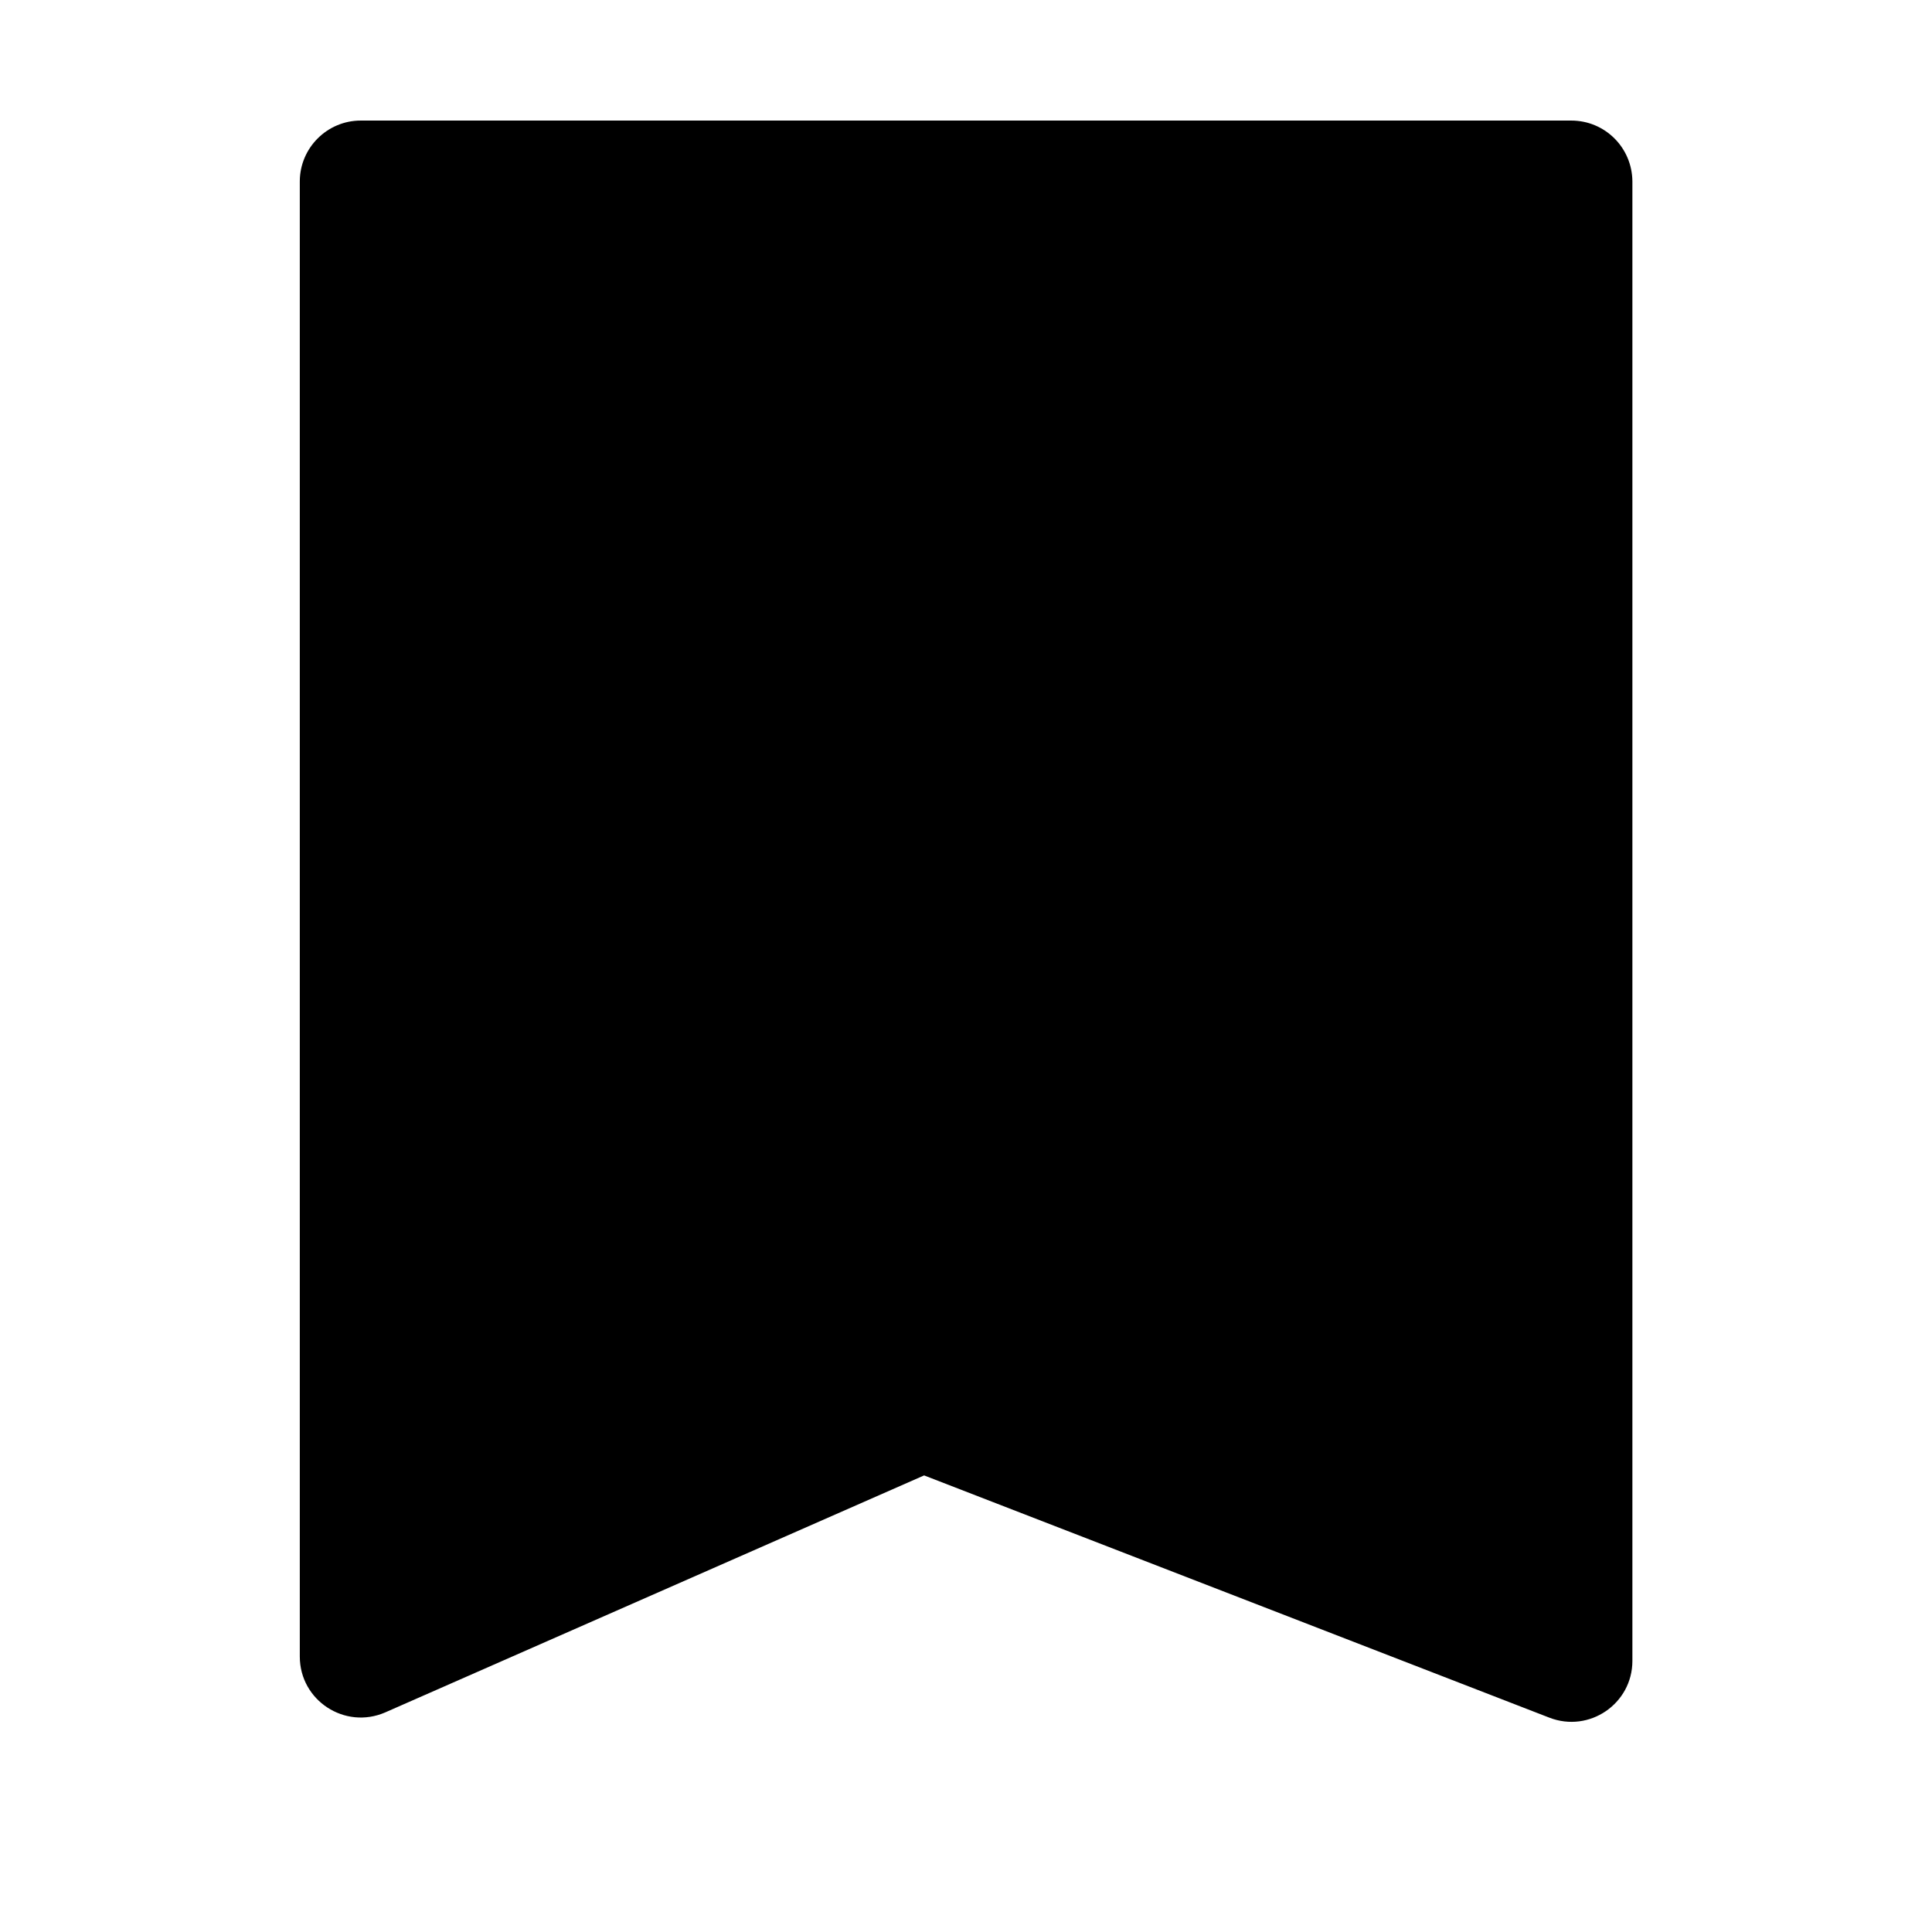
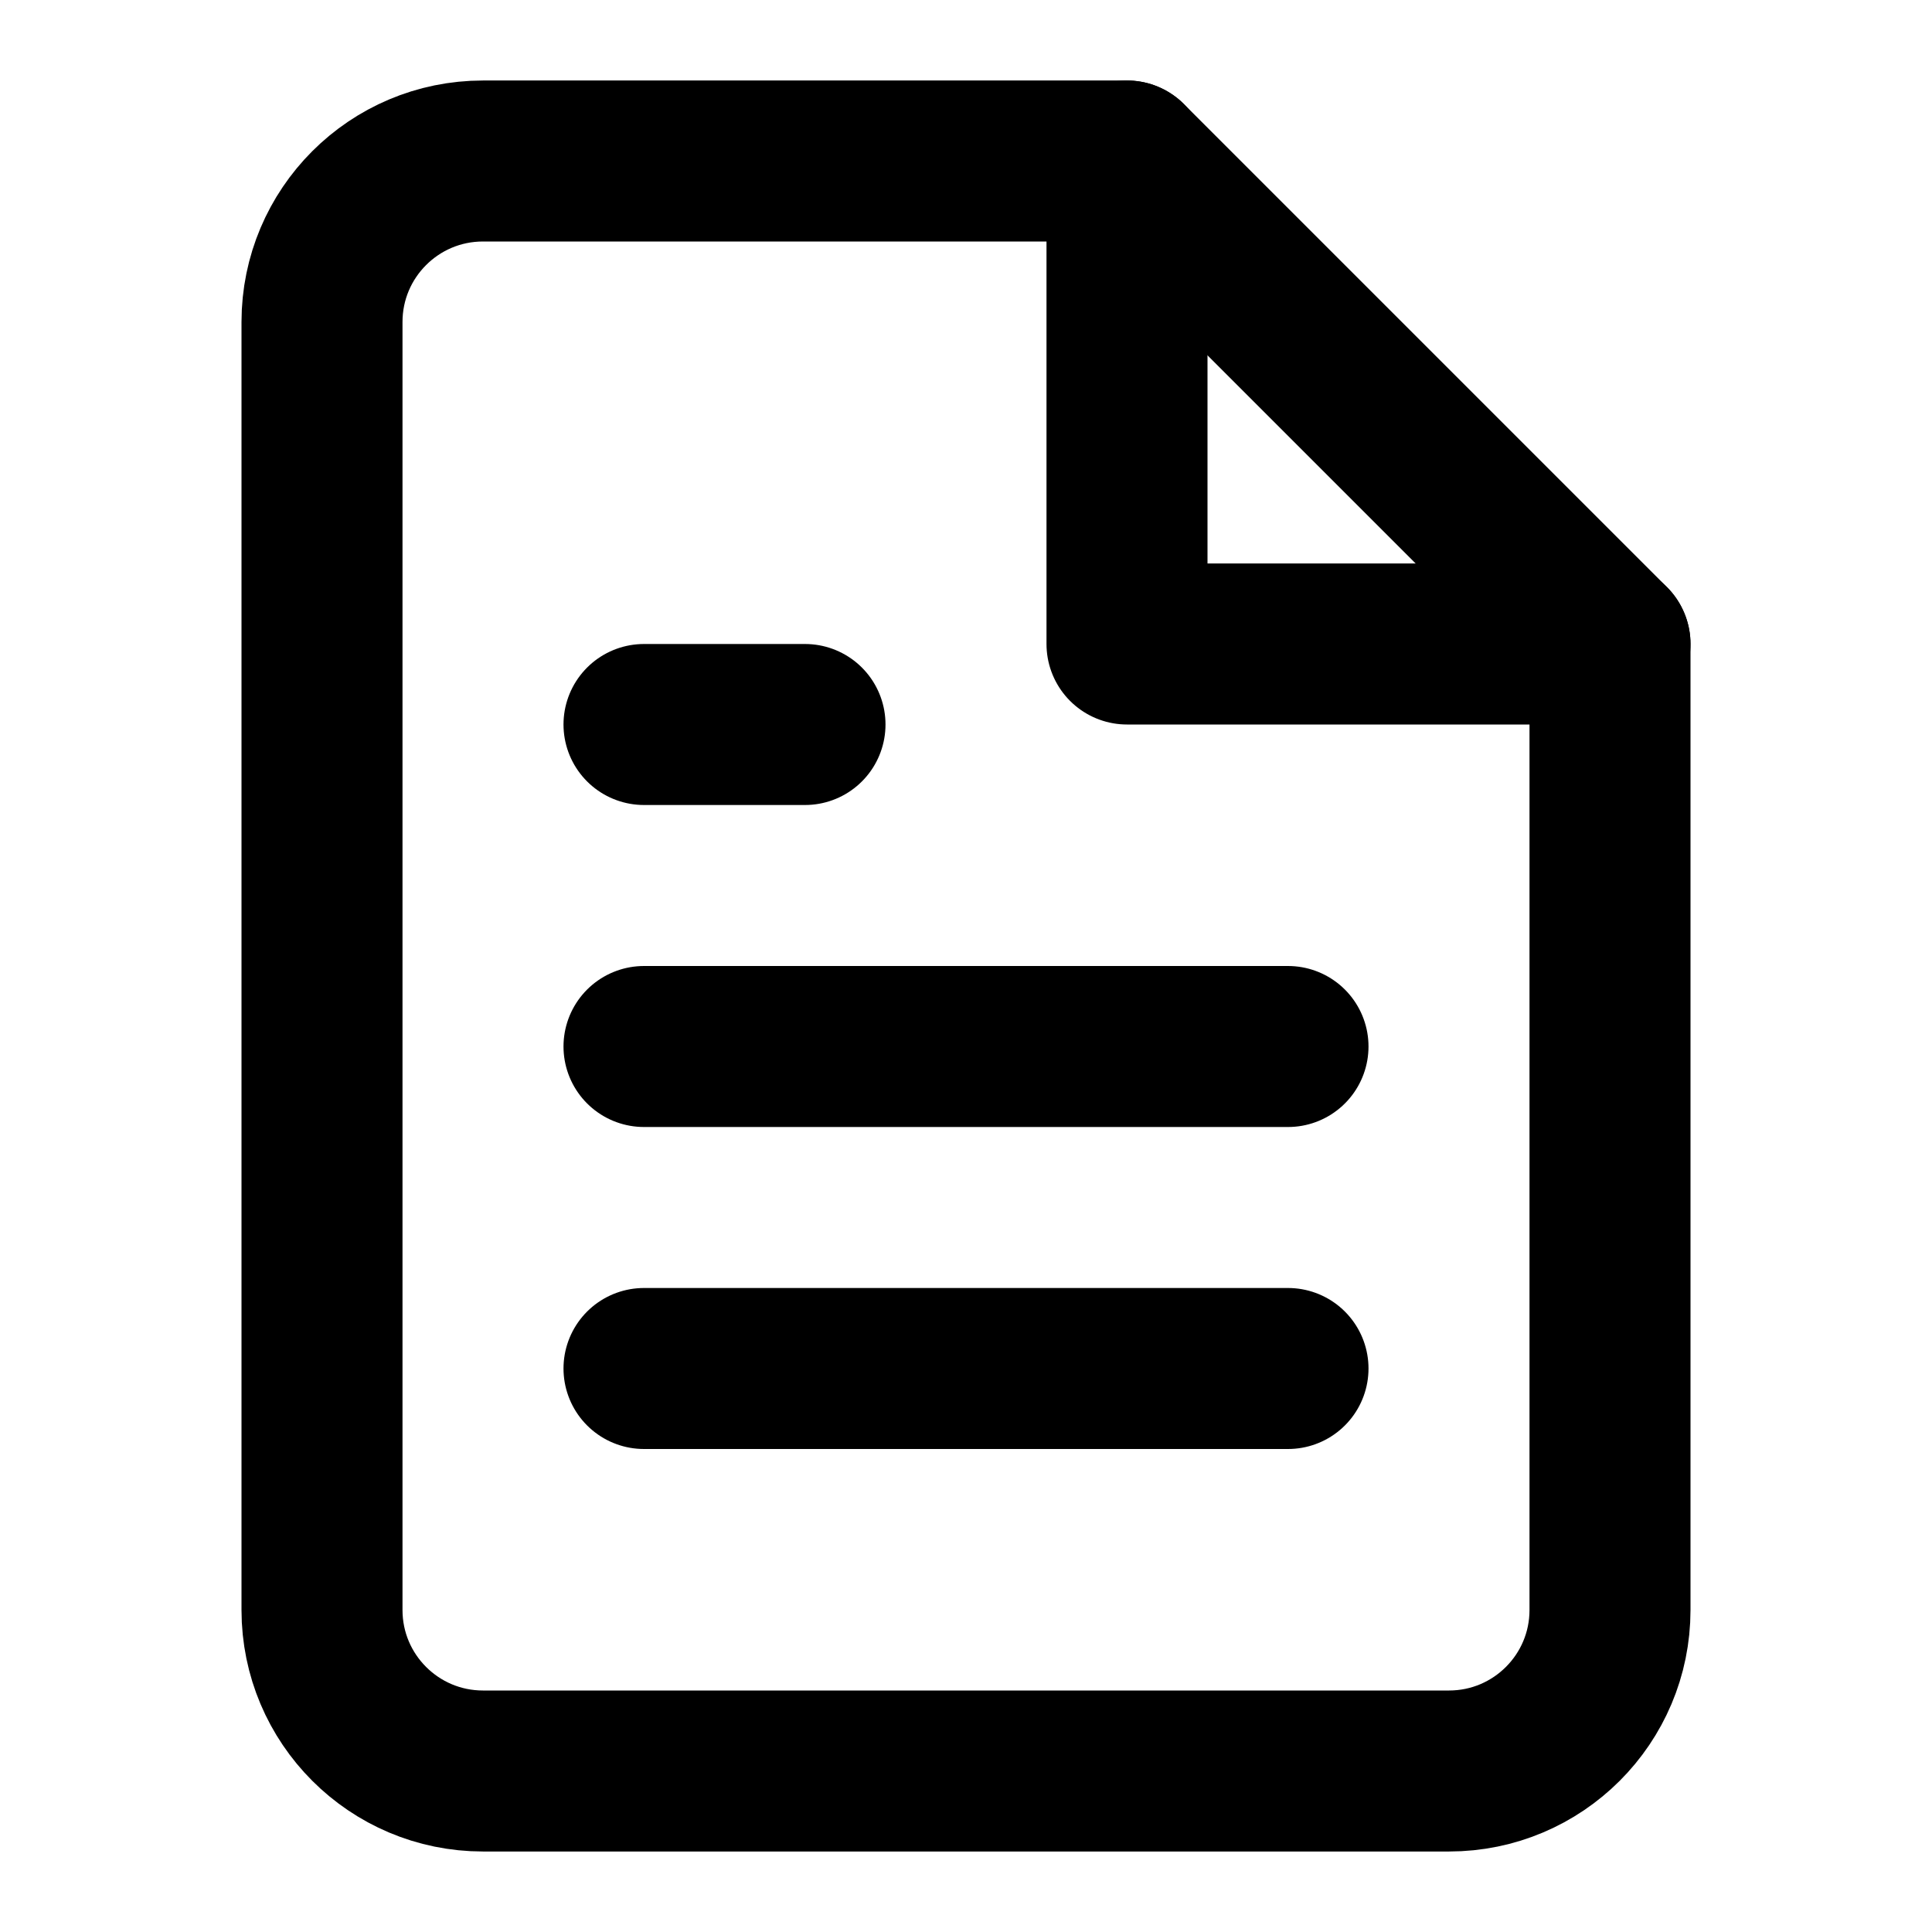
- <svg xmlns="http://www.w3.org/2000/svg" t="1756399512970" class="icon" viewBox="0 0 1024 1024" version="1.1" p-id="6223" width="200" height="200">
-   <path d="M832.8 63.9H191.2c-17.8 0-32.3 14.5-32.3 32.3V878c0 23.3 23.9 38.9 45.3 29.6L489.8 782l331.4 128.4c21.2 8.2 44-7.4 44-30.1V96.2c-0.1-17.9-14.5-32.3-32.4-32.3z" fill="" p-id="6224" />
+ <svg xmlns="http://www.w3.org/2000/svg" width="200" height="200" viewBox="0 0 24 24" fill="none" stroke="currentColor" stroke-width="2" stroke-linecap="round" stroke-linejoin="round">
+   <path d="M14 2H6a2 2 0 0 0-2 2v16a2 2 0 0 0 2 2h12a2 2 0 0 0 2-2V8z" />
+   <polyline points="14 2 14 8 20 8" />
+   <line x1="16" y1="13" x2="8" y2="13" />
+   <line x1="16" y1="17" x2="8" y2="17" />
+   <polyline points="10 9 9 9 8 9" />
</svg>
